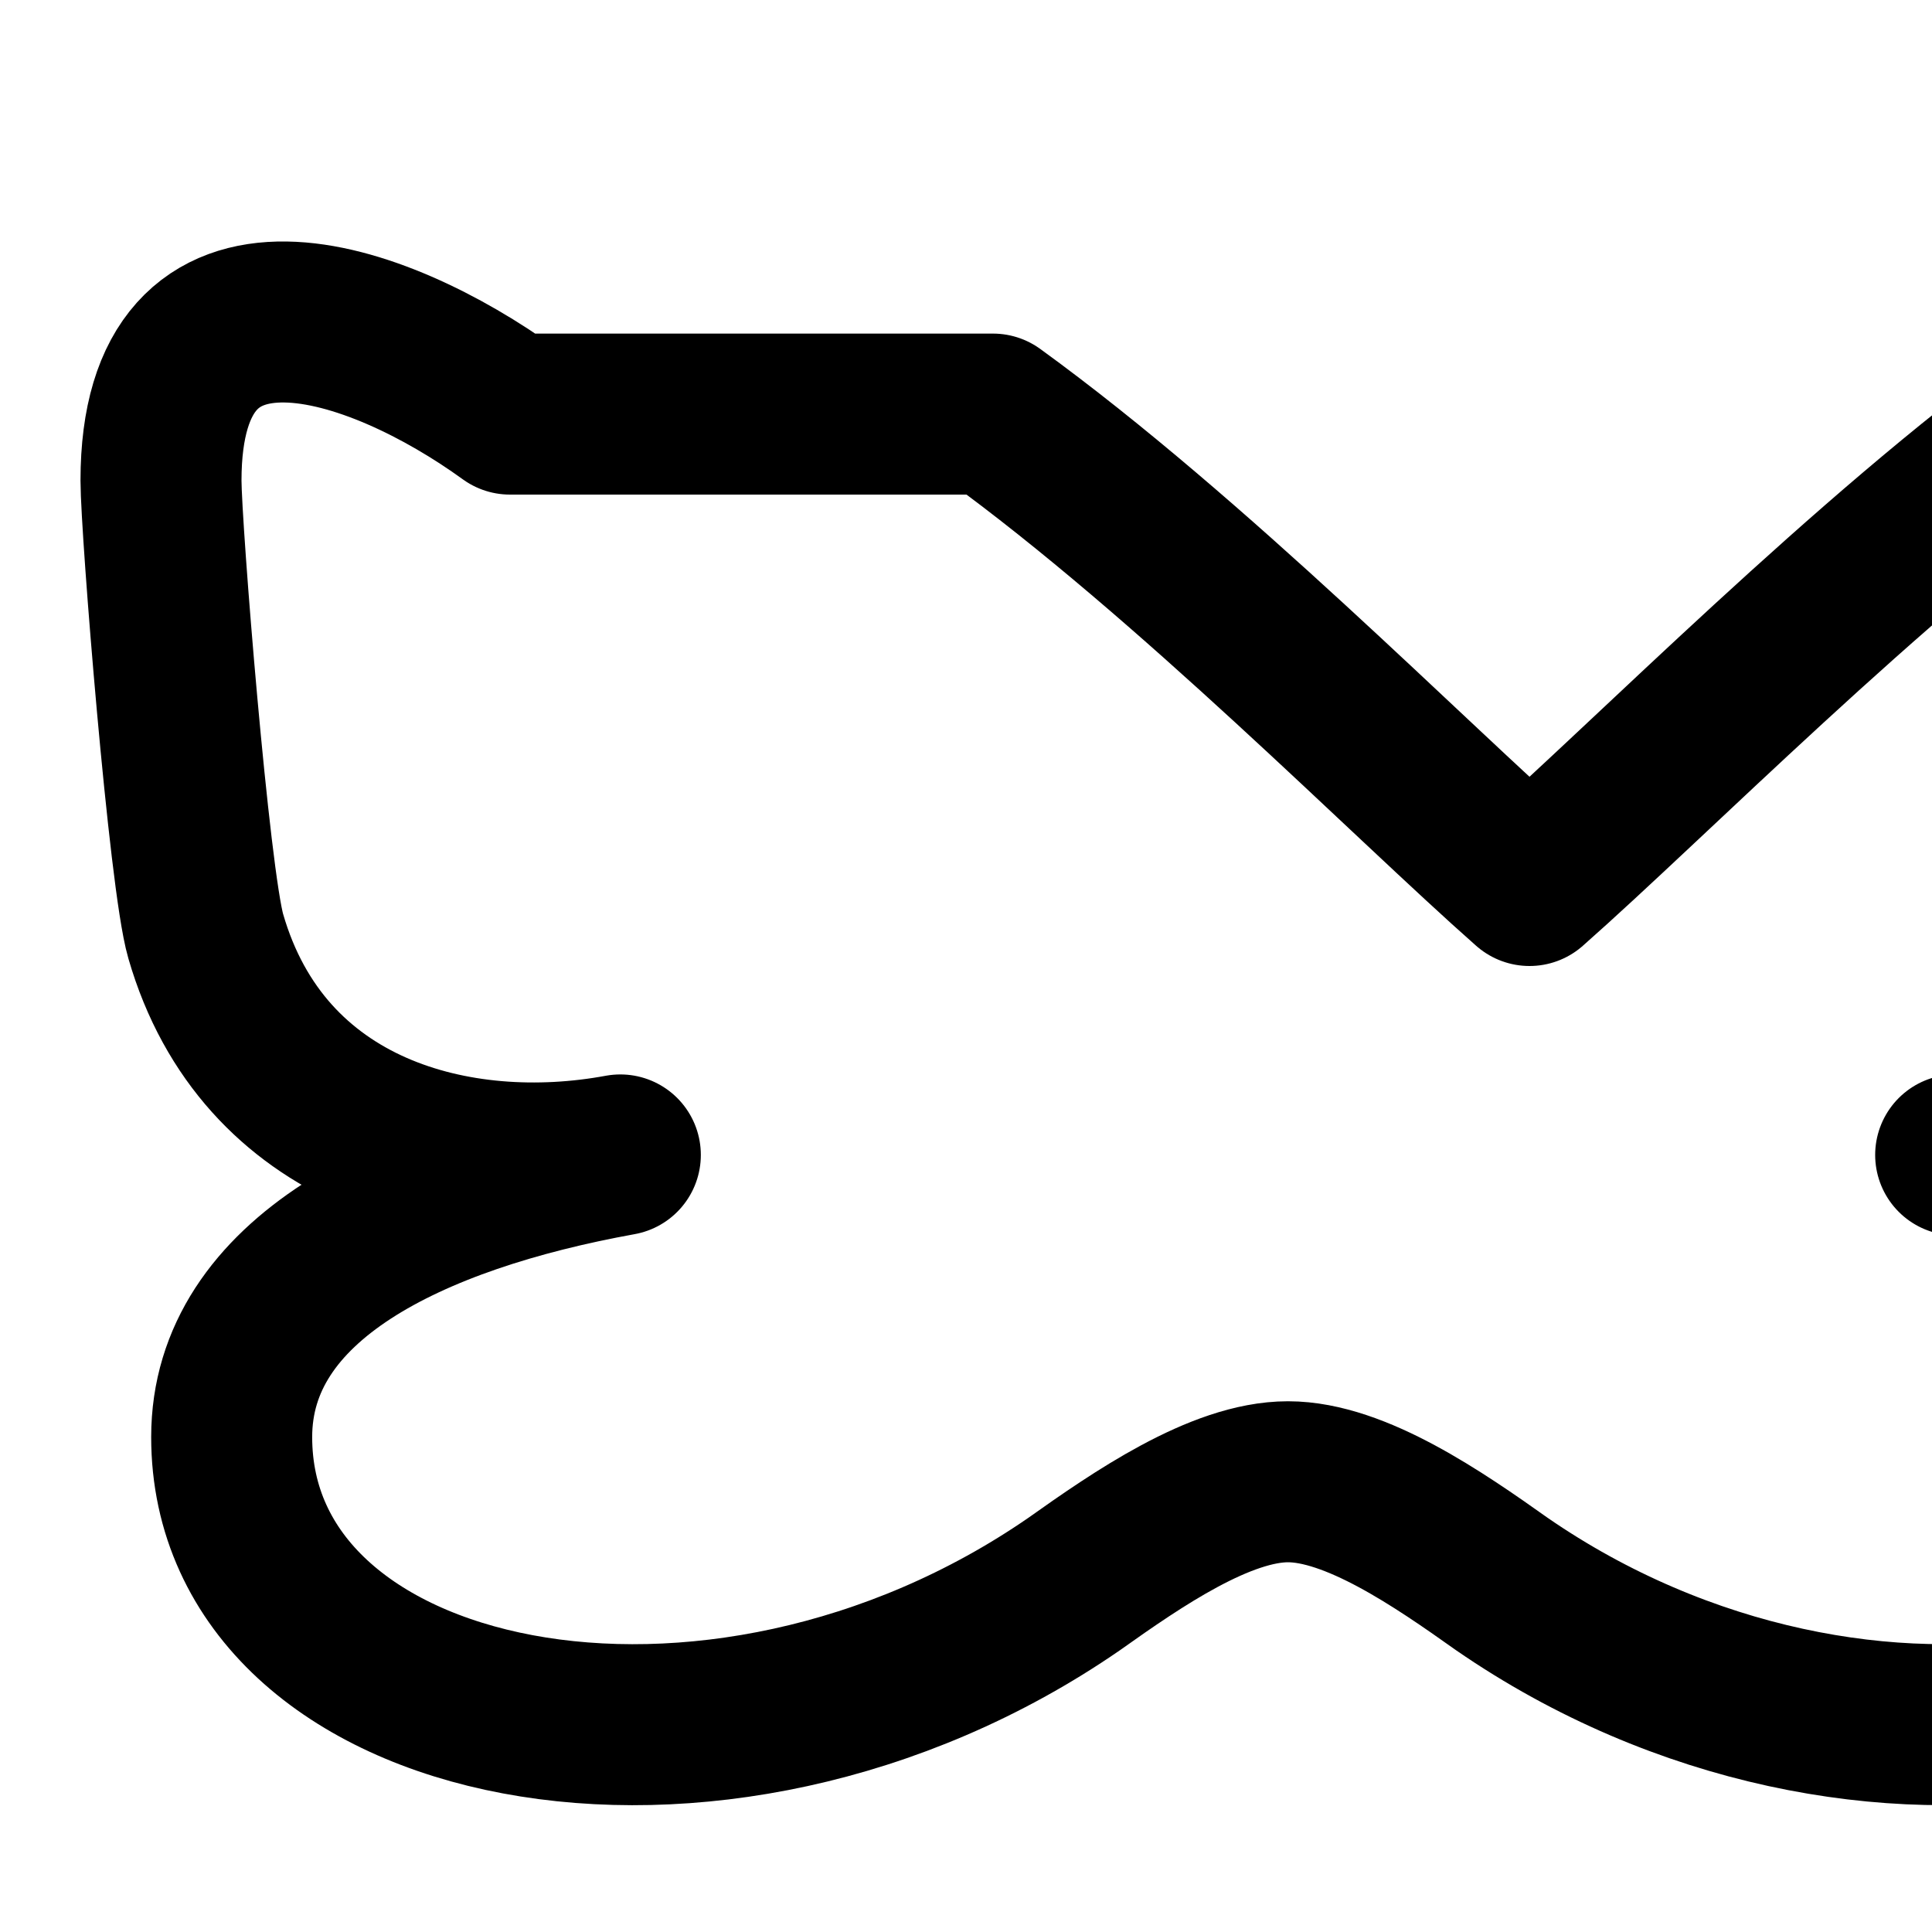
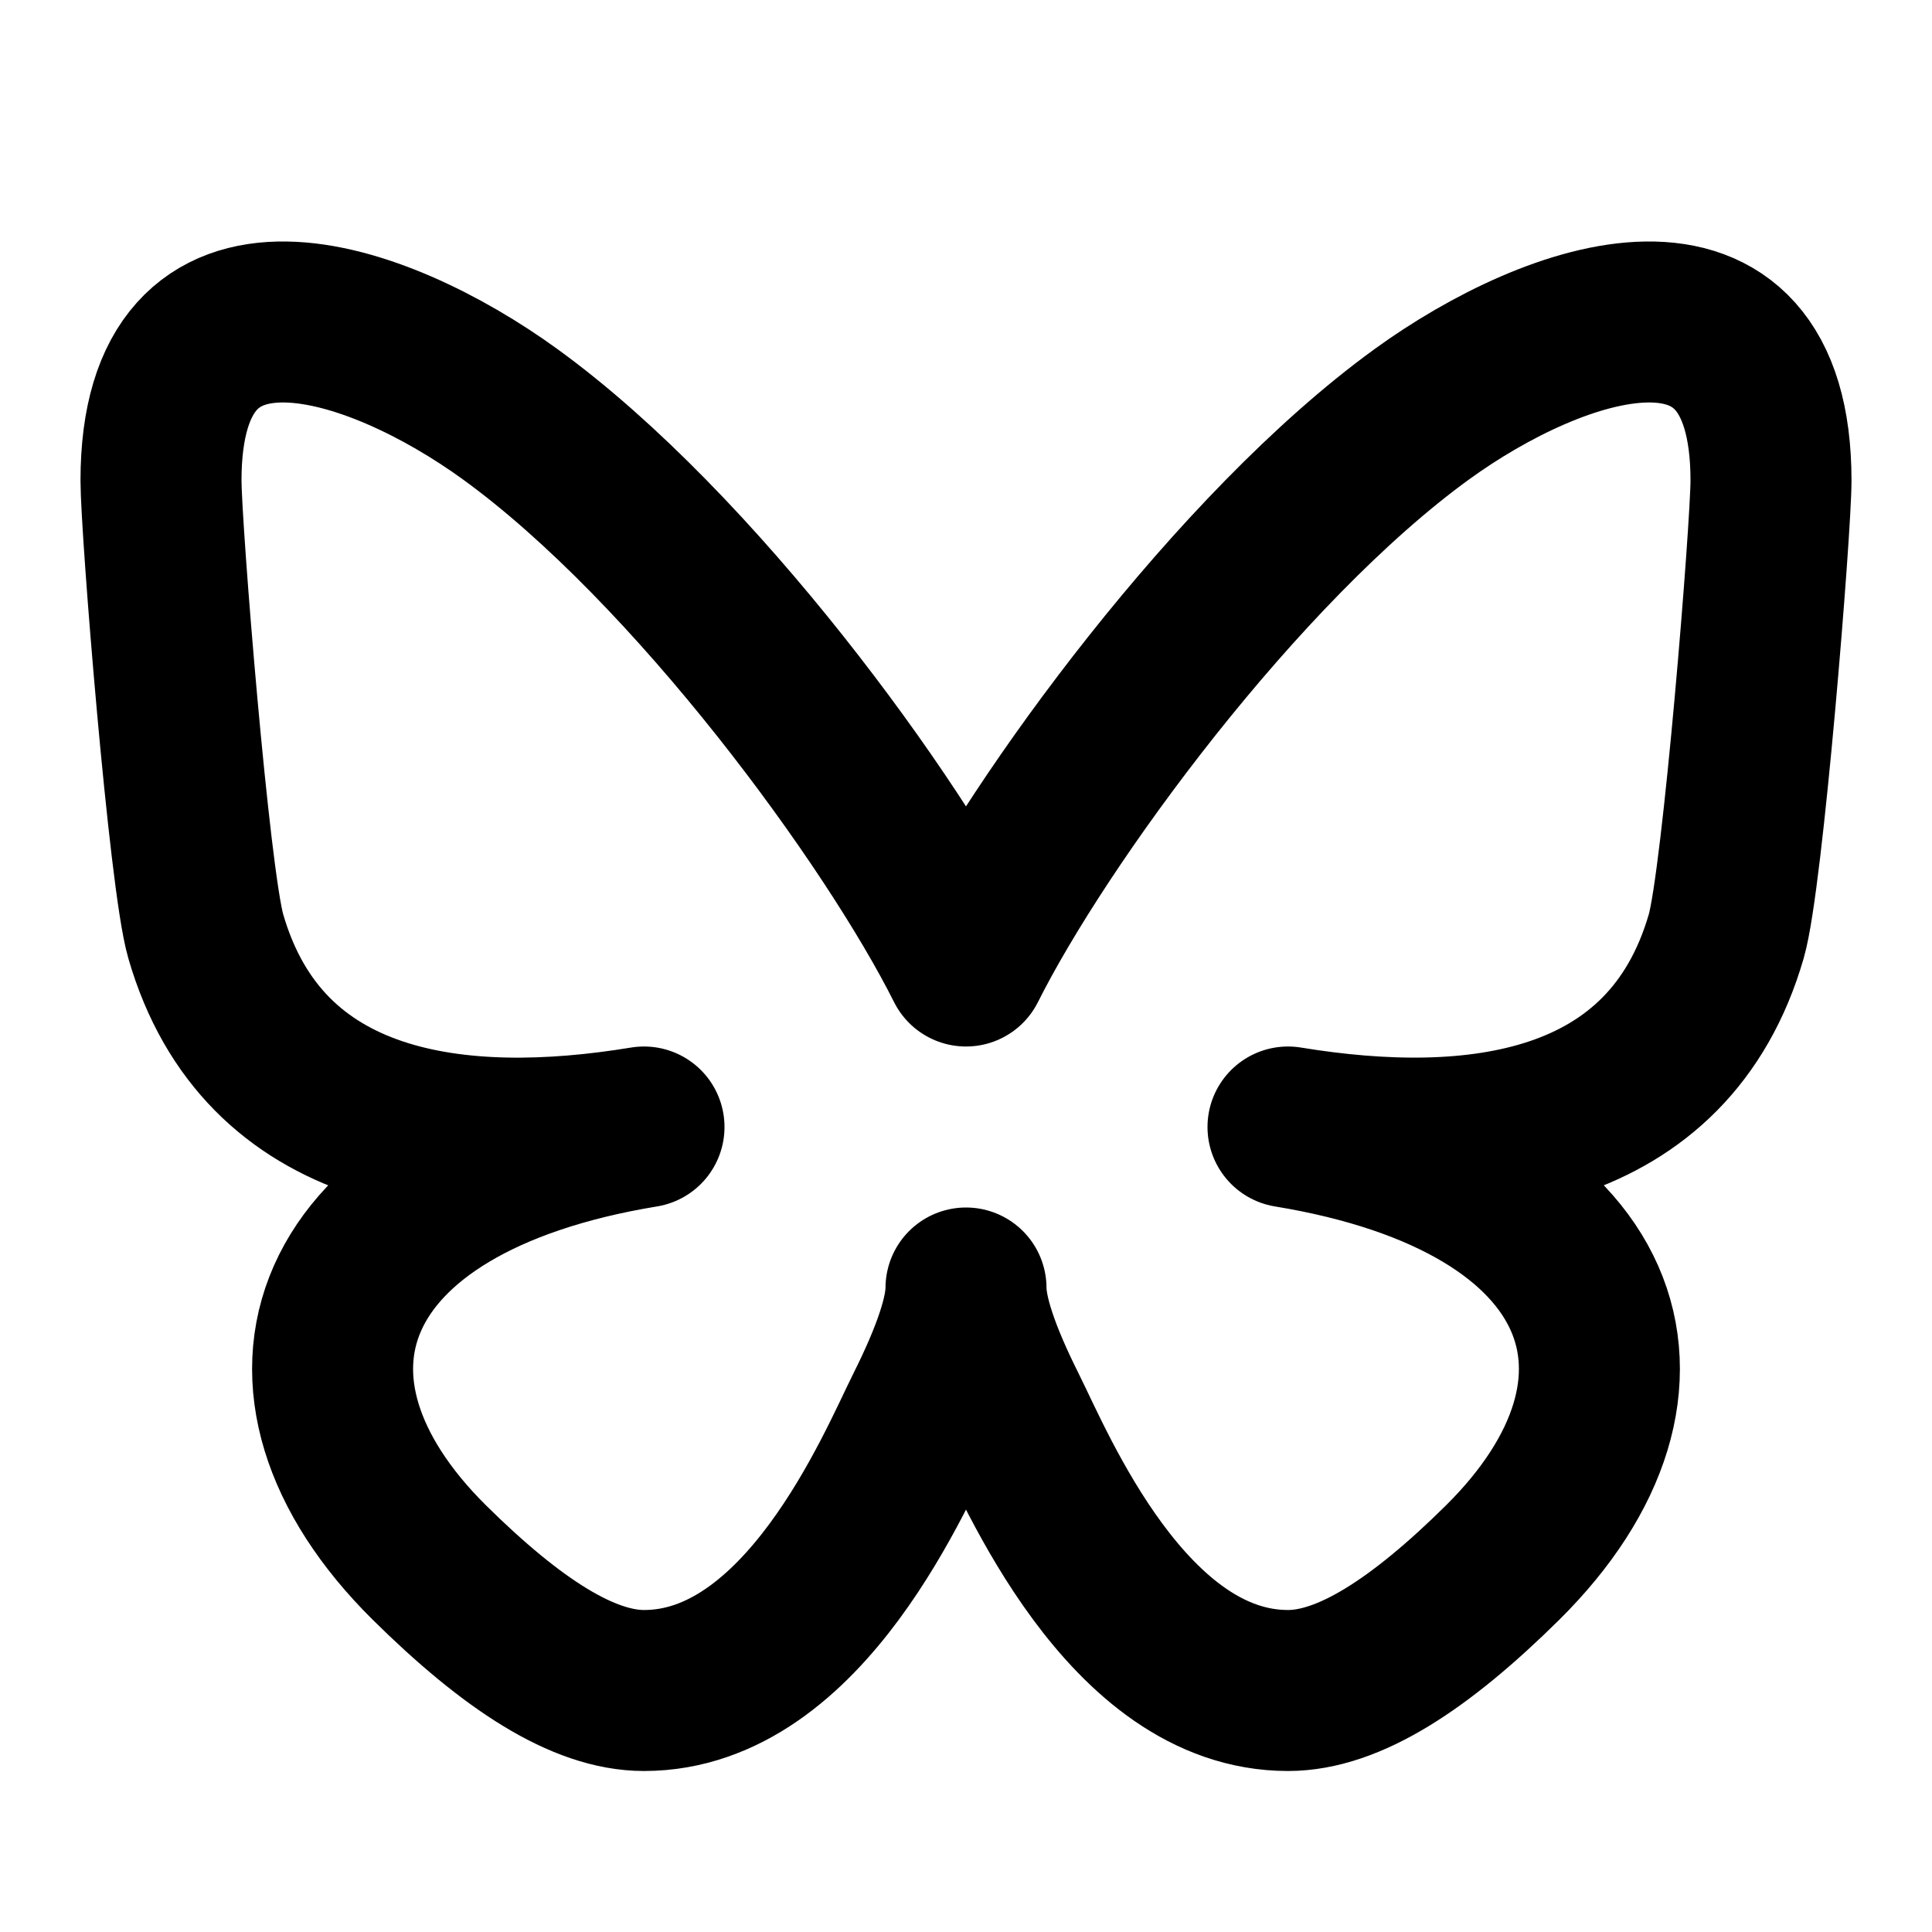
- <svg xmlns="http://www.w3.org/2000/svg" class="icon icon-tabler icon-tabler-brand-bluesky" width="24" height="24" viewBox="0 0 24 24" stroke-width="2" stroke="currentColor" fill="none" stroke-linecap="round" stroke-linejoin="round">
-   <path stroke="none" d="M0 0h24v24H0z" fill="none" />
-   <path d="M6.335 5.144c-1.654 -1.199 -4.335 -2.127 -4.335 .826c0 .59 .35 4.953 .556 5.661c.713 2.463 3.13 3.09 5.15 2.716c-2.61 .473 -4.828 1.542 -4.828 3.504c0 3.66 5.987 4.917 10.466 1.826c.783 -.556 1.818 -1.27 2.656 -1.27c.838 0 1.873 .714 2.656 1.27c4.479 3.09 10.466 1.834 10.466 -1.826c0 -1.962 -2.218 -3.03 -4.828 -3.504c2.02 .374 4.437 -.253 5.15 -2.716c.206 -.708 .556 -5.072 .556 -5.661c0 -2.953 -2.681 -2.025 -4.335 -.826c-2.472 1.794 -5.152 4.521 -6.665 5.856c-1.513 -1.335 -4.193 -4.062 -6.665 -5.856z" />
+ <svg xmlns="http://www.w3.org/2000/svg" width="24" height="24" viewBox="0 0 24 24" fill="none" stroke="currentColor" stroke-width="2" stroke-linecap="round" stroke-linejoin="round">
+   <path d="M6.335 5.144c-1.654 -1.199 -4.335 -2.127 -4.335 .826c0 .59 .35 4.953 .556 5.661c.713 2.463 3.13 2.75 5.444 2.369c-4.045 .665 -4.889 3.208 -2.667 5.41c1.03 1.018 1.913 1.59 2.667 1.59c2 0 3.134 -2.769 3.5 -3.5c.333 -.667 .5 -1.167 .5 -1.5c0 .333 .167 .833 .5 1.5c.366 .731 1.5 3.5 3.5 3.5c.754 0 1.637 -.571 2.667 -1.59c2.222 -2.203 1.378 -4.746 -2.667 -5.41c2.314 .38 4.73 .094 5.444 -2.369c.206 -.708 .556 -5.072 .556 -5.661c0 -2.953 -2.68 -2.025 -4.335 -.826c-2.293 1.662 -4.76 5.048 -5.665 6.856c-.905 -1.808 -3.372 -5.194 -5.665 -6.856" />
</svg>
